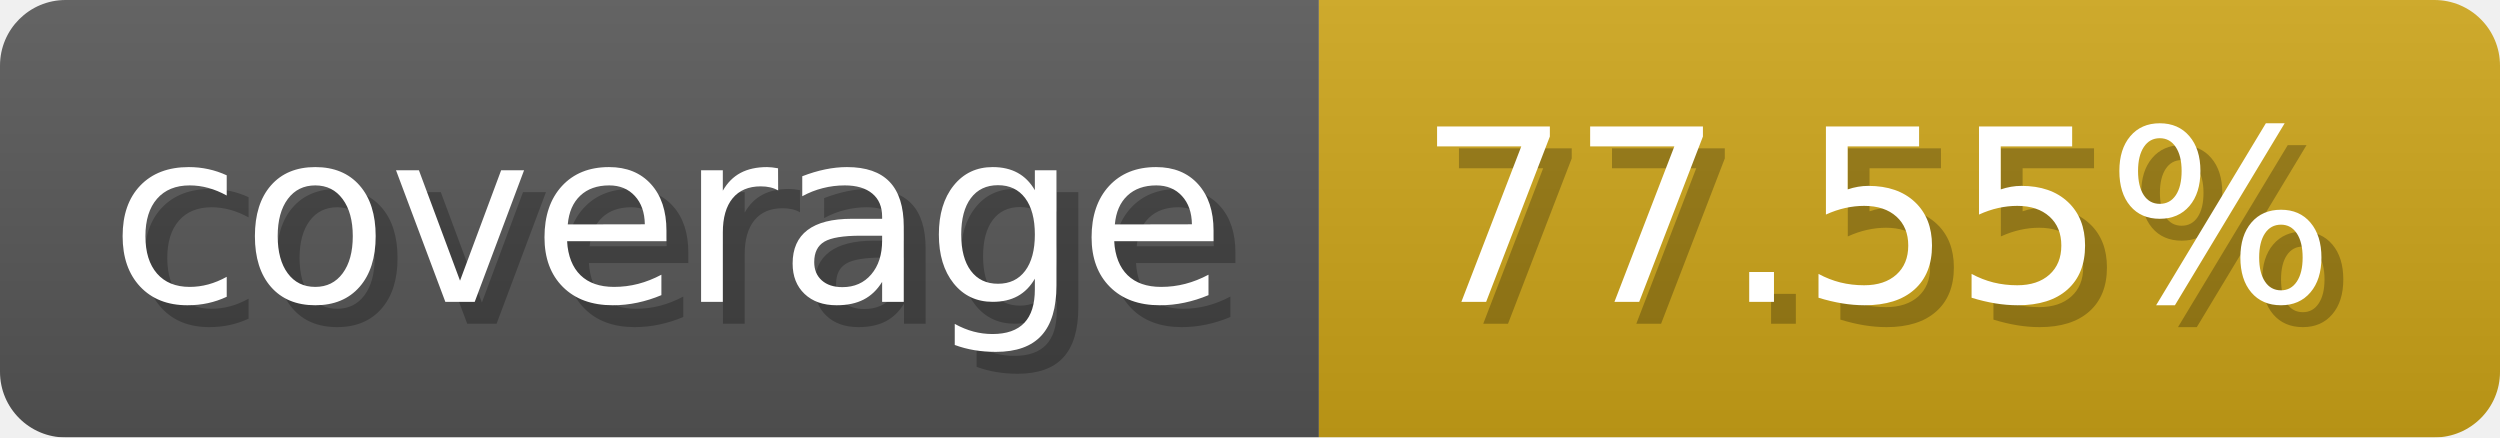
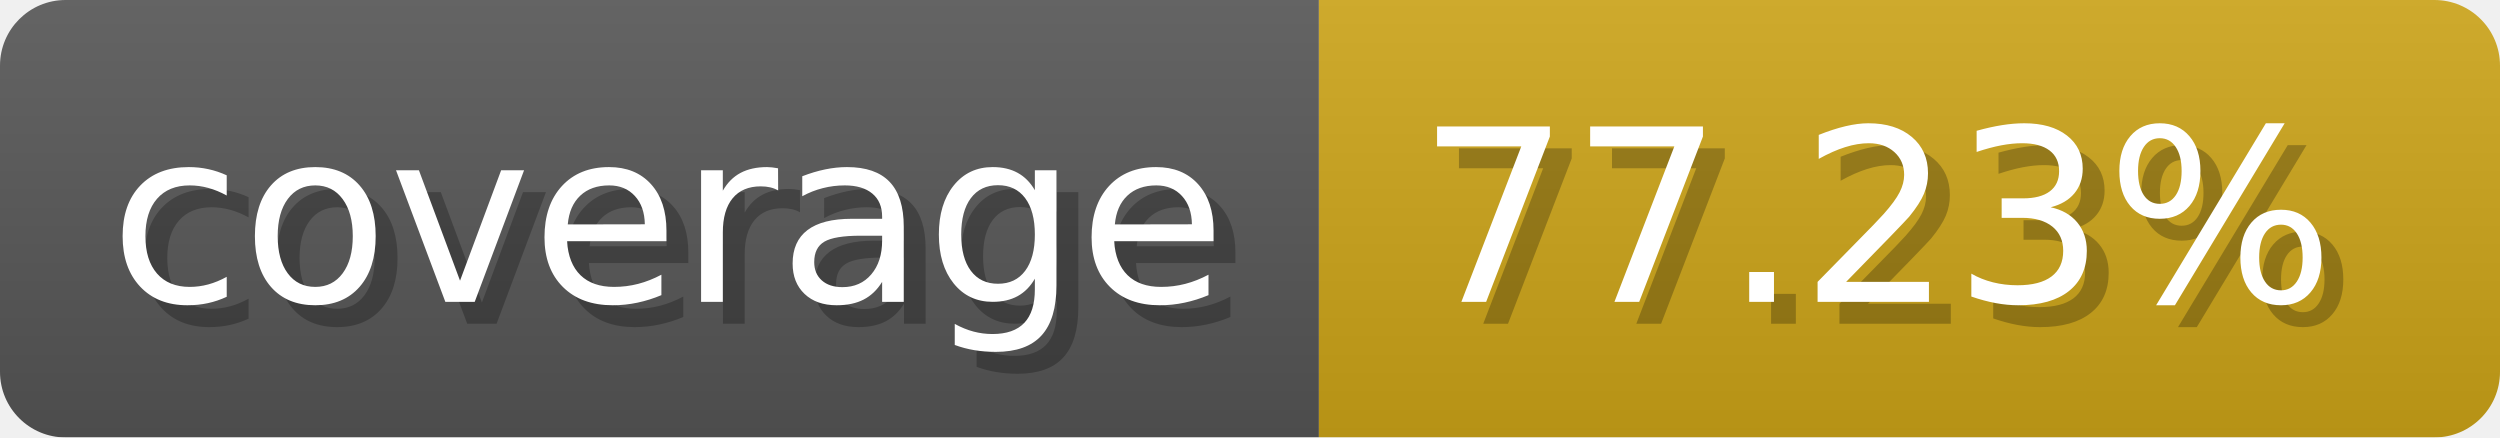
- <svg xmlns="http://www.w3.org/2000/svg" width="114.3" height="20" viewBox="0 0 1143 200" role="img" aria-label="coverage: 77.55%">
-   <linearGradient id="GGxTF" x2="0" y2="100%">
+ <svg xmlns="http://www.w3.org/2000/svg" width="114.3" height="20" viewBox="0 0 1143 200" role="img" aria-label="coverage: 77.23%">
+   <linearGradient id="tfKFO" x2="0" y2="100%">
    <stop offset="0" stop-opacity=".1" stop-color="#EEE" />
    <stop offset="1" stop-opacity=".1" />
  </linearGradient>
-   <mask id="DVoJS">
+   <mask id="RjFnz">
    <rect width="1143" height="200" rx="30" fill="#FFF" />
  </mask>
-   <g mask="url(#DVoJS)">
+   <g mask="url(#RjFnz)">
    <rect width="603" height="200" fill="#555" />
    <rect width="540" height="200" fill="#cba317" x="603" />
-     <rect width="1143" height="200" fill="url(#GGxTF)" />
+     <rect width="1143" height="200" fill="url(#tfKFO)" />
  </g>
  <g aria-hidden="true" fill="#fff" text-anchor="start" font-family="Verdana,DejaVu Sans,sans-serif" font-size="110">
    <text x="60" y="148" textLength="503" fill="#000" opacity="0.25">coverage</text>
    <text x="50" y="138" textLength="503">coverage</text>
-     <text x="658" y="148" textLength="440" fill="#000" opacity="0.25">77.55%</text>
-     <text x="648" y="138" textLength="440">77.55%</text>
+     <text x="658" y="148" textLength="440" fill="#000" opacity="0.25">77.23%</text>
+     <text x="648" y="138" textLength="440">77.23%</text>
  </g>
</svg>
